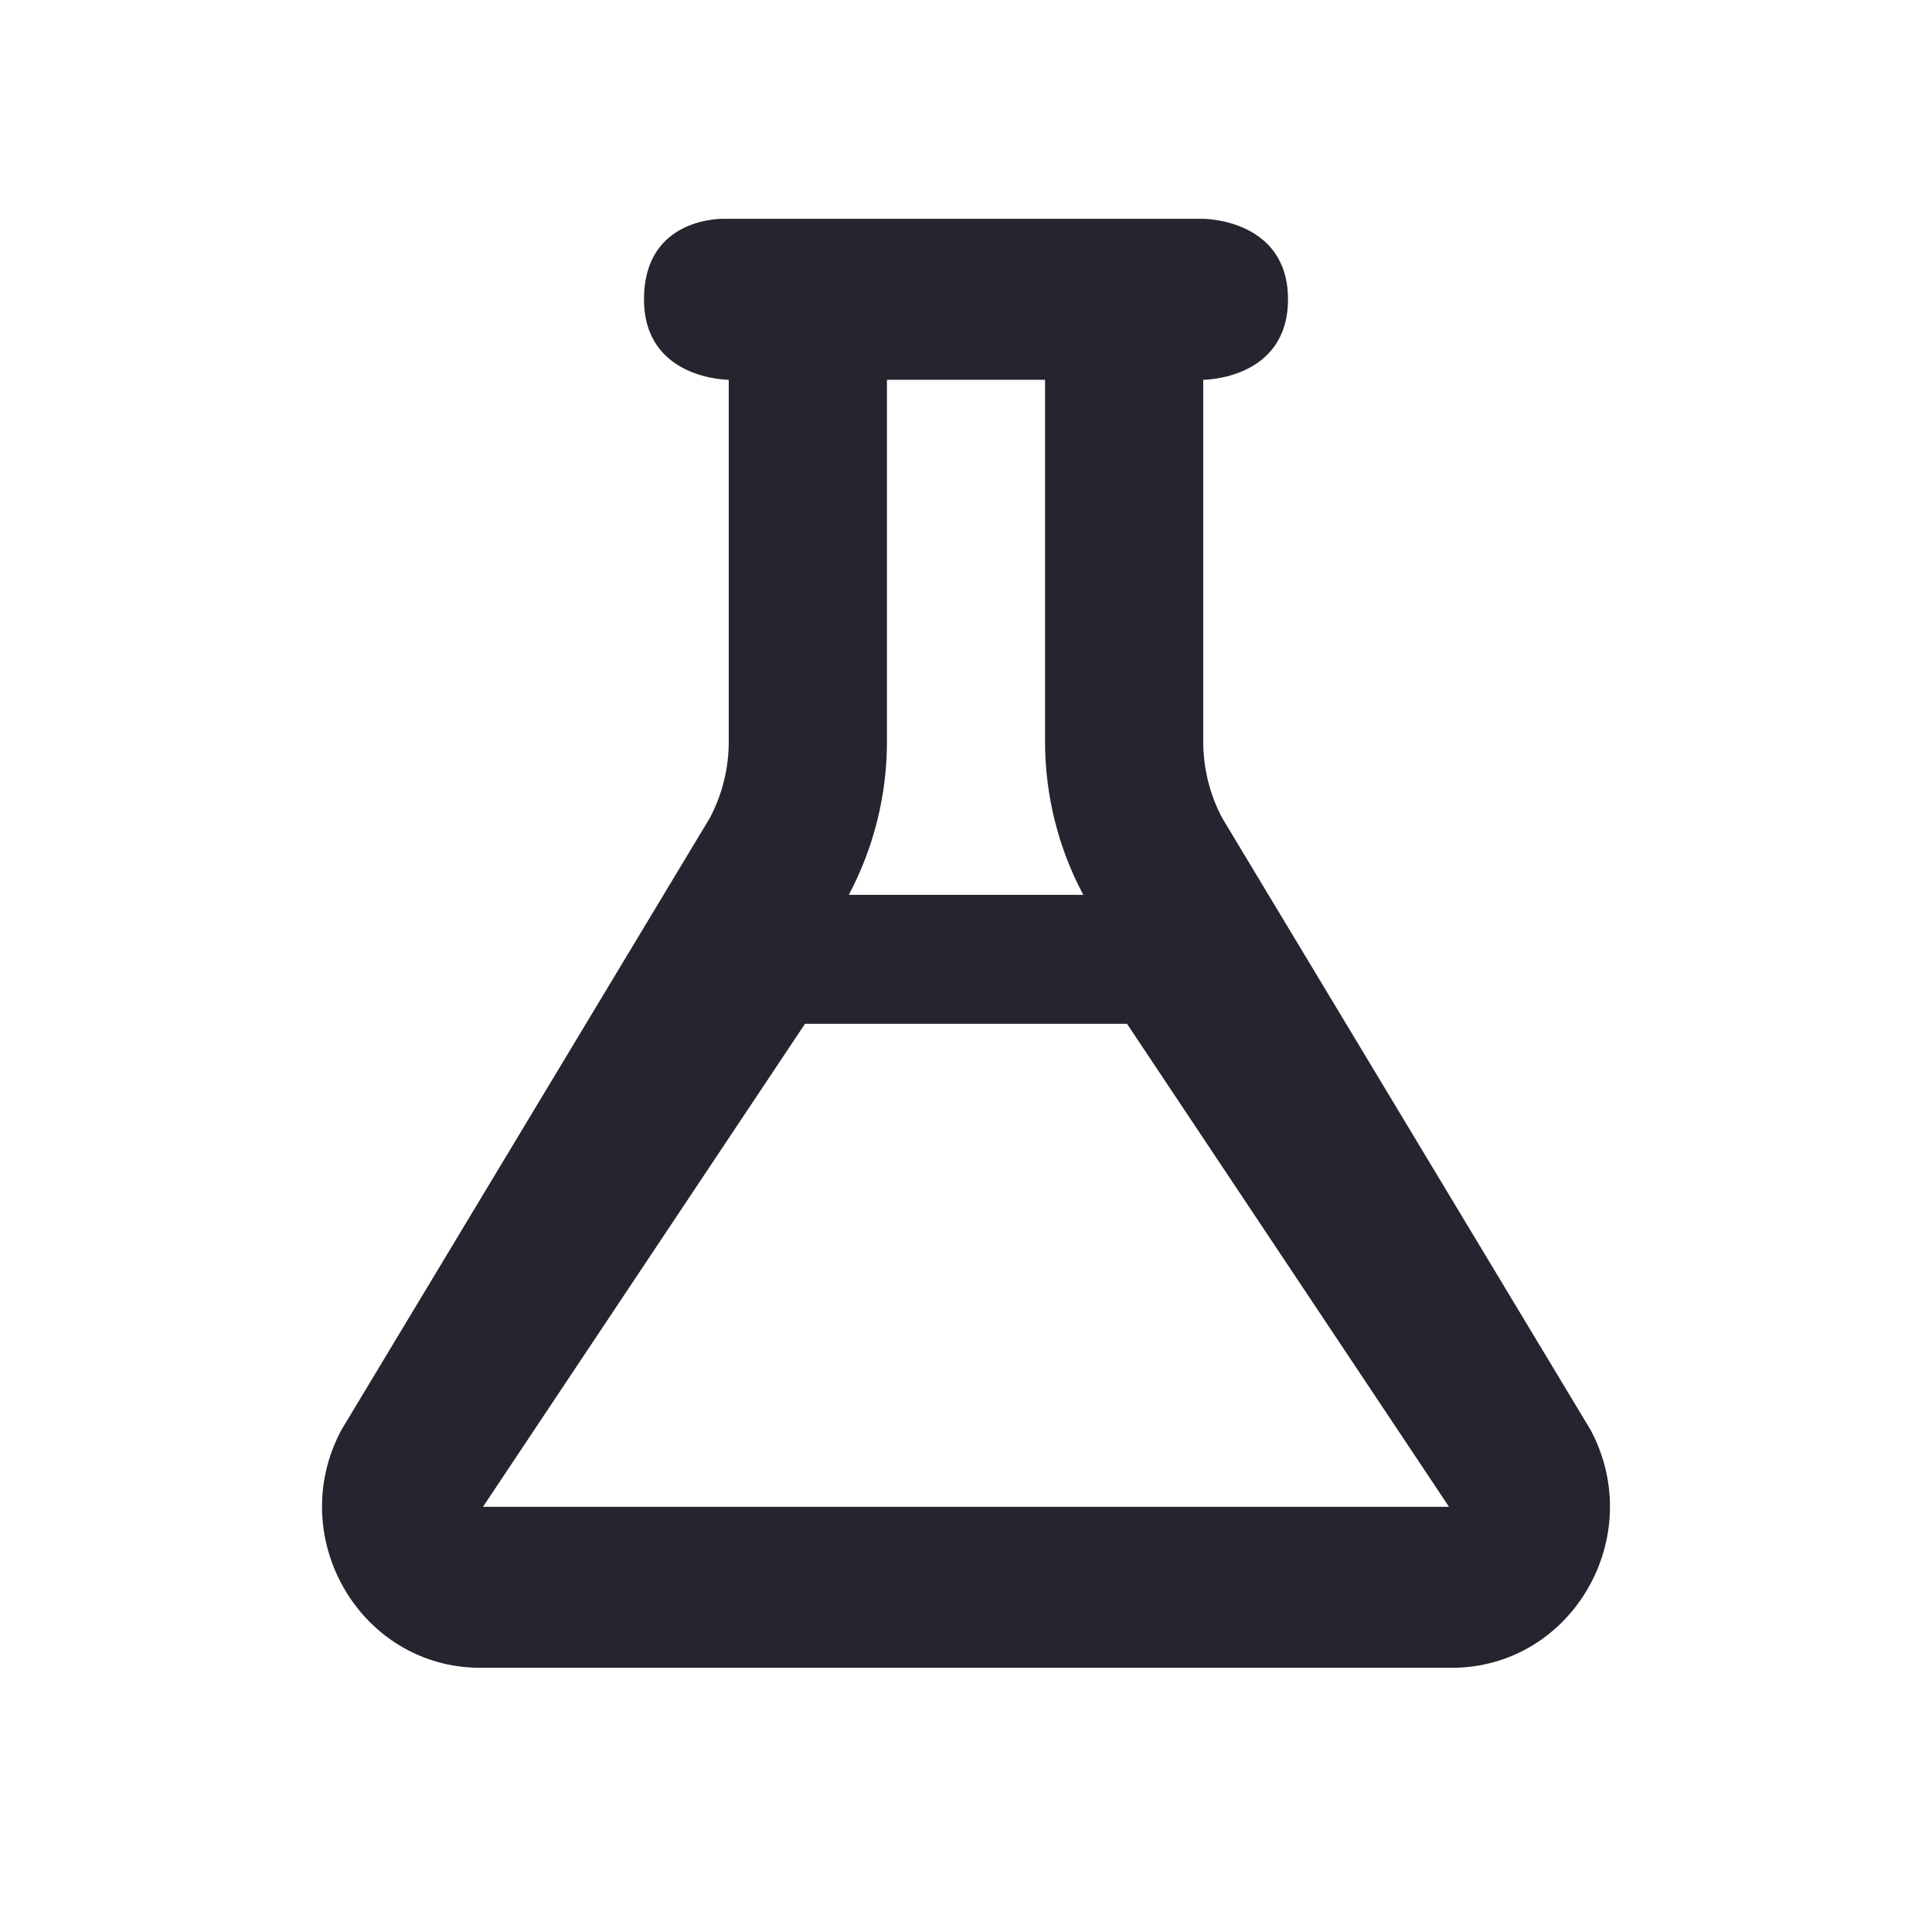
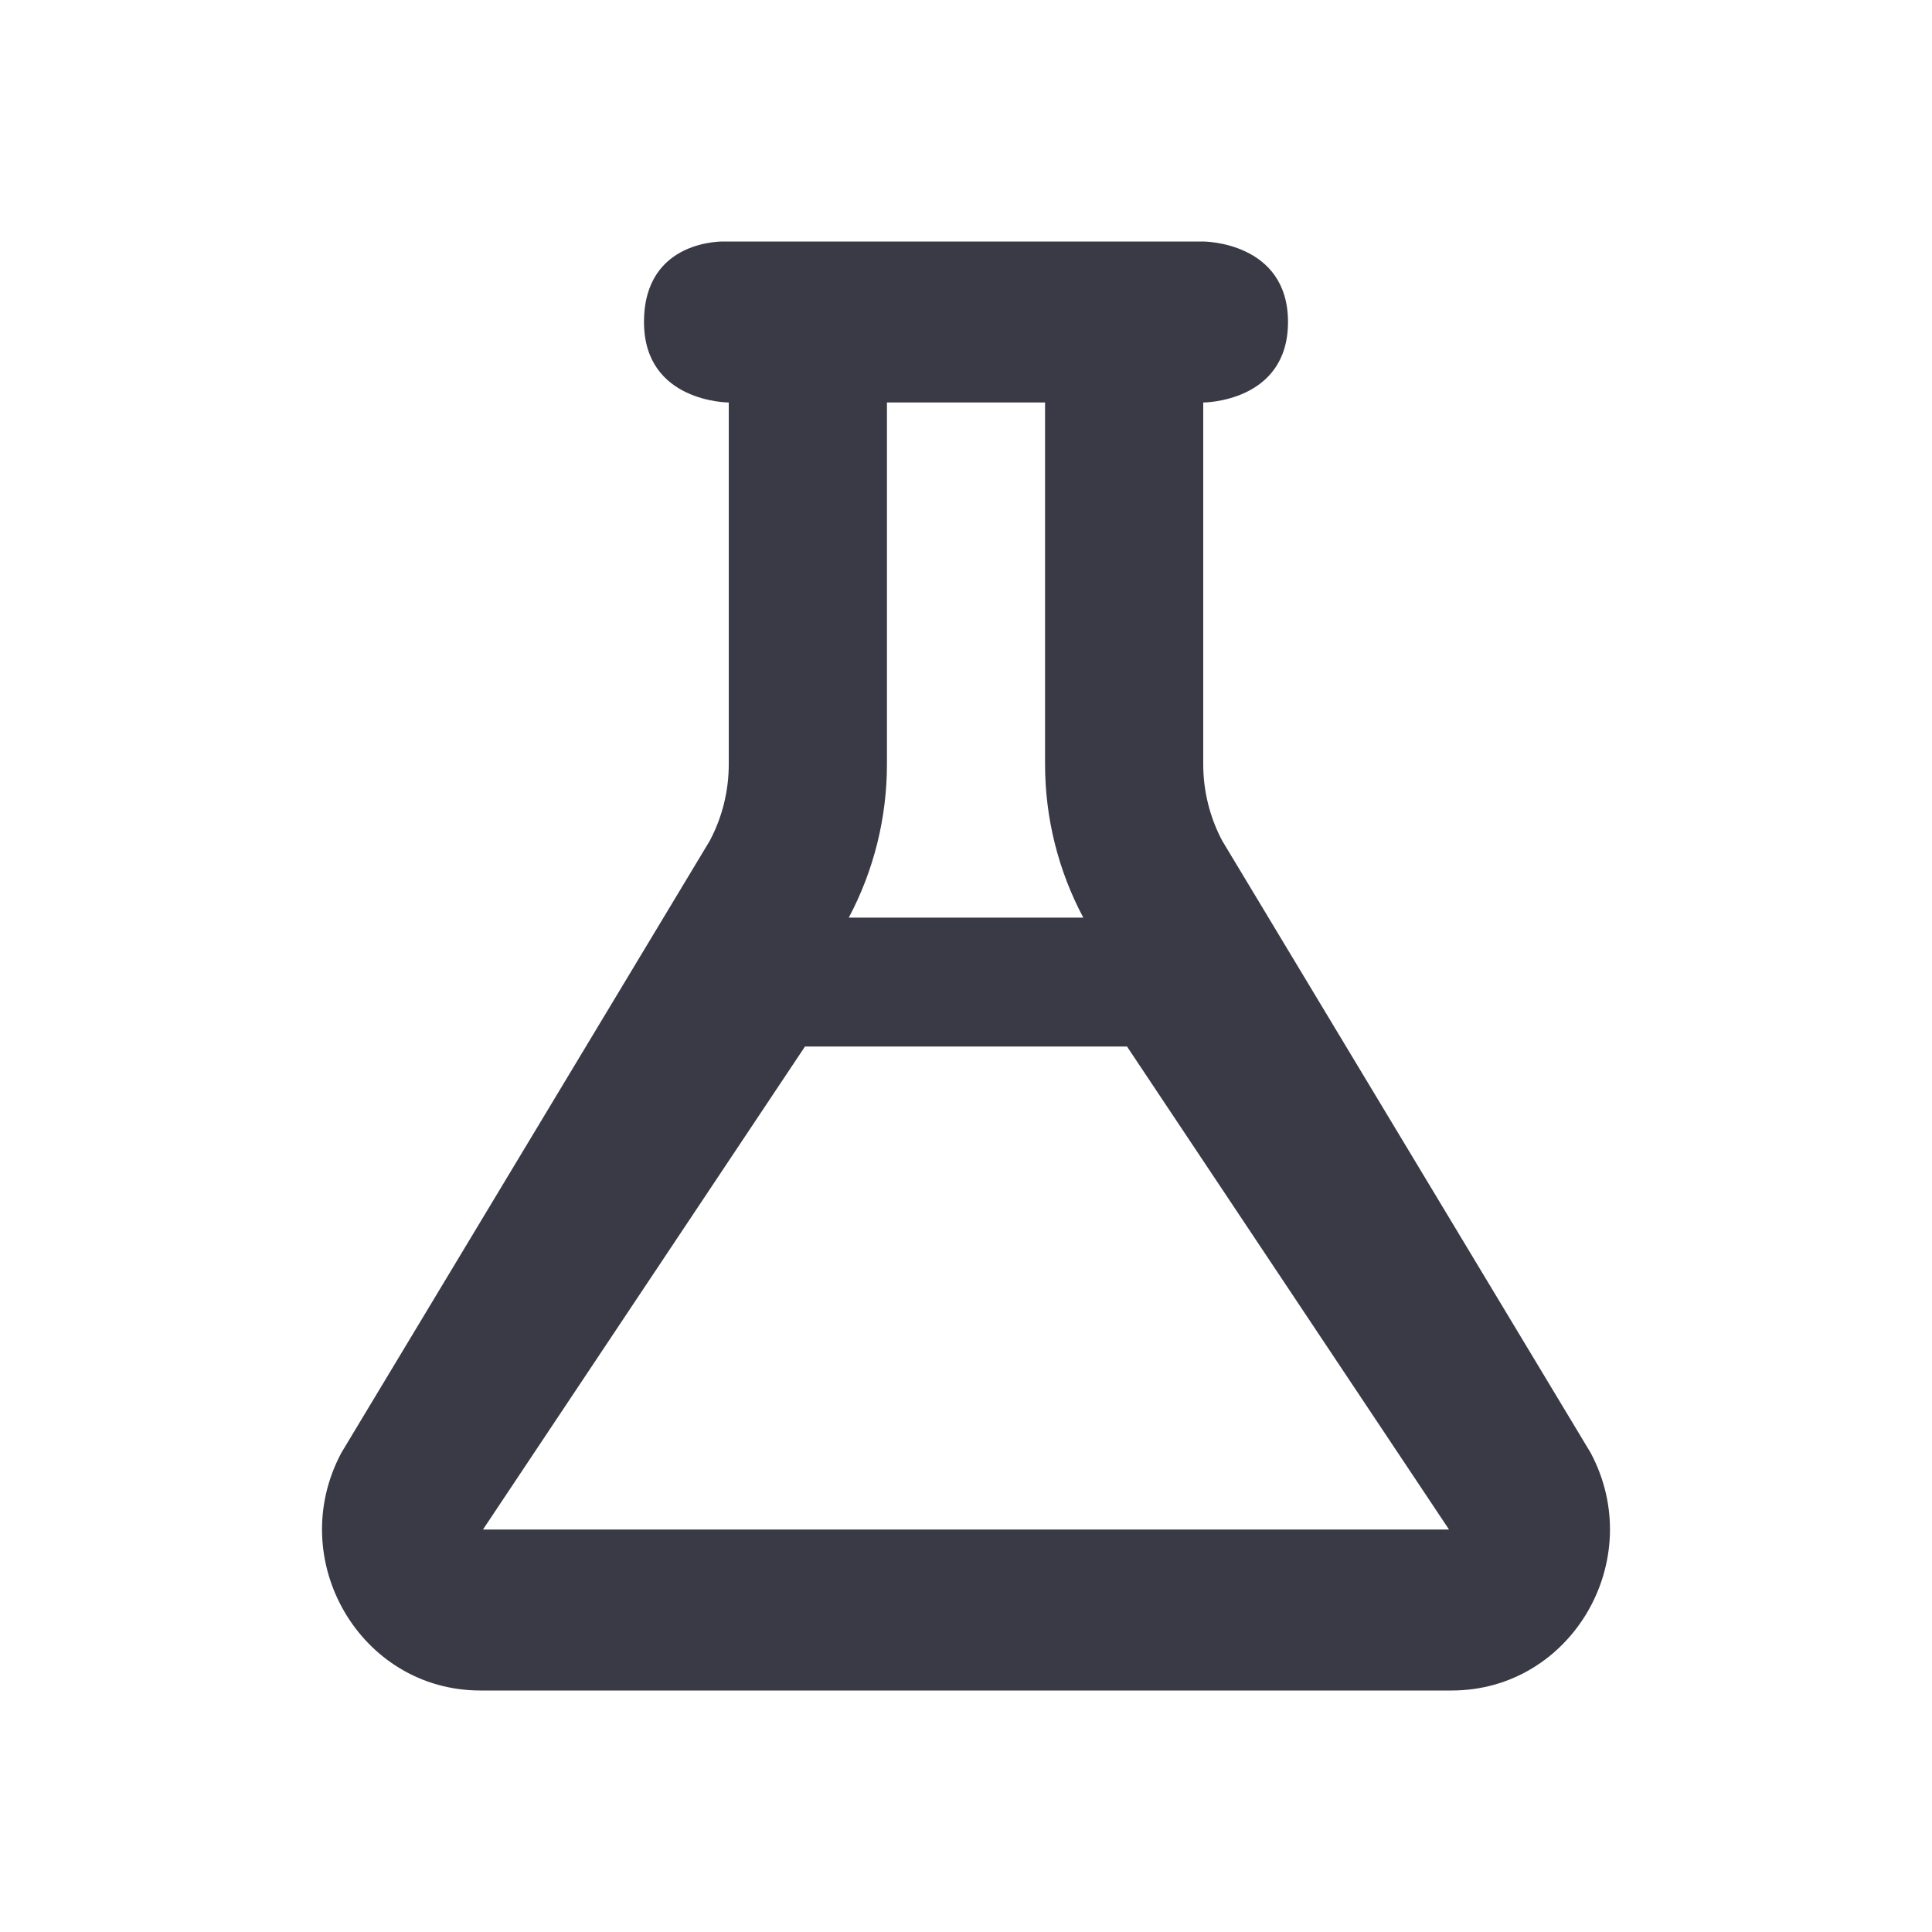
<svg xmlns="http://www.w3.org/2000/svg" width="24" height="24" viewBox="0 0 24 24" fill="none">
-   <path fill-rule="evenodd" clip-rule="evenodd" d="M11.018 4.718H12.982V9.211C12.982 9.877 13.145 10.531 13.457 11.116H10.544C10.855 10.531 11.018 9.877 11.018 9.211V4.718ZM8 3.718C8 2.681 9 2.718 9 2.718H14.947C14.947 2.718 16 2.718 16 3.718C16 4.718 14.947 4.718 14.947 4.718V9.211C14.947 9.544 15.028 9.871 15.184 10.164L19.76 17.765C20.469 19.098 19.521 20.718 18.033 20.718H5.967C4.479 20.718 3.531 19.098 4.24 17.765L8.816 10.164C8.972 9.871 9.053 9.544 9.053 9.211V4.718C9.053 4.718 8 4.718 8 3.718ZM14 12.718H10L6 18.718H18L14 12.718Z" fill="#24252E" />
+   <path fill-rule="evenodd" clip-rule="evenodd" d="M11.018 5H12.982V9.493C12.982 10.159 13.145 10.813 13.457 11.399H10.544C10.855 10.813 11.018 10.159 11.018 9.493V5ZM8 4C8 2.963 9 3 9 3H14.947C14.947 3 16 3 16 4C16 5 14.947 5 14.947 5V9.493C14.947 9.826 15.028 10.153 15.184 10.446L19.76 18.048C20.469 19.38 19.521 21 18.033 21H5.967C4.479 21 3.531 19.38 4.24 18.048L8.816 10.446C8.972 10.153 9.053 9.826 9.053 9.493V5C9.053 5 8 5 8 4ZM14 13H10L6 19H18L14 13Z" fill="#3A3A47" />
</svg>
